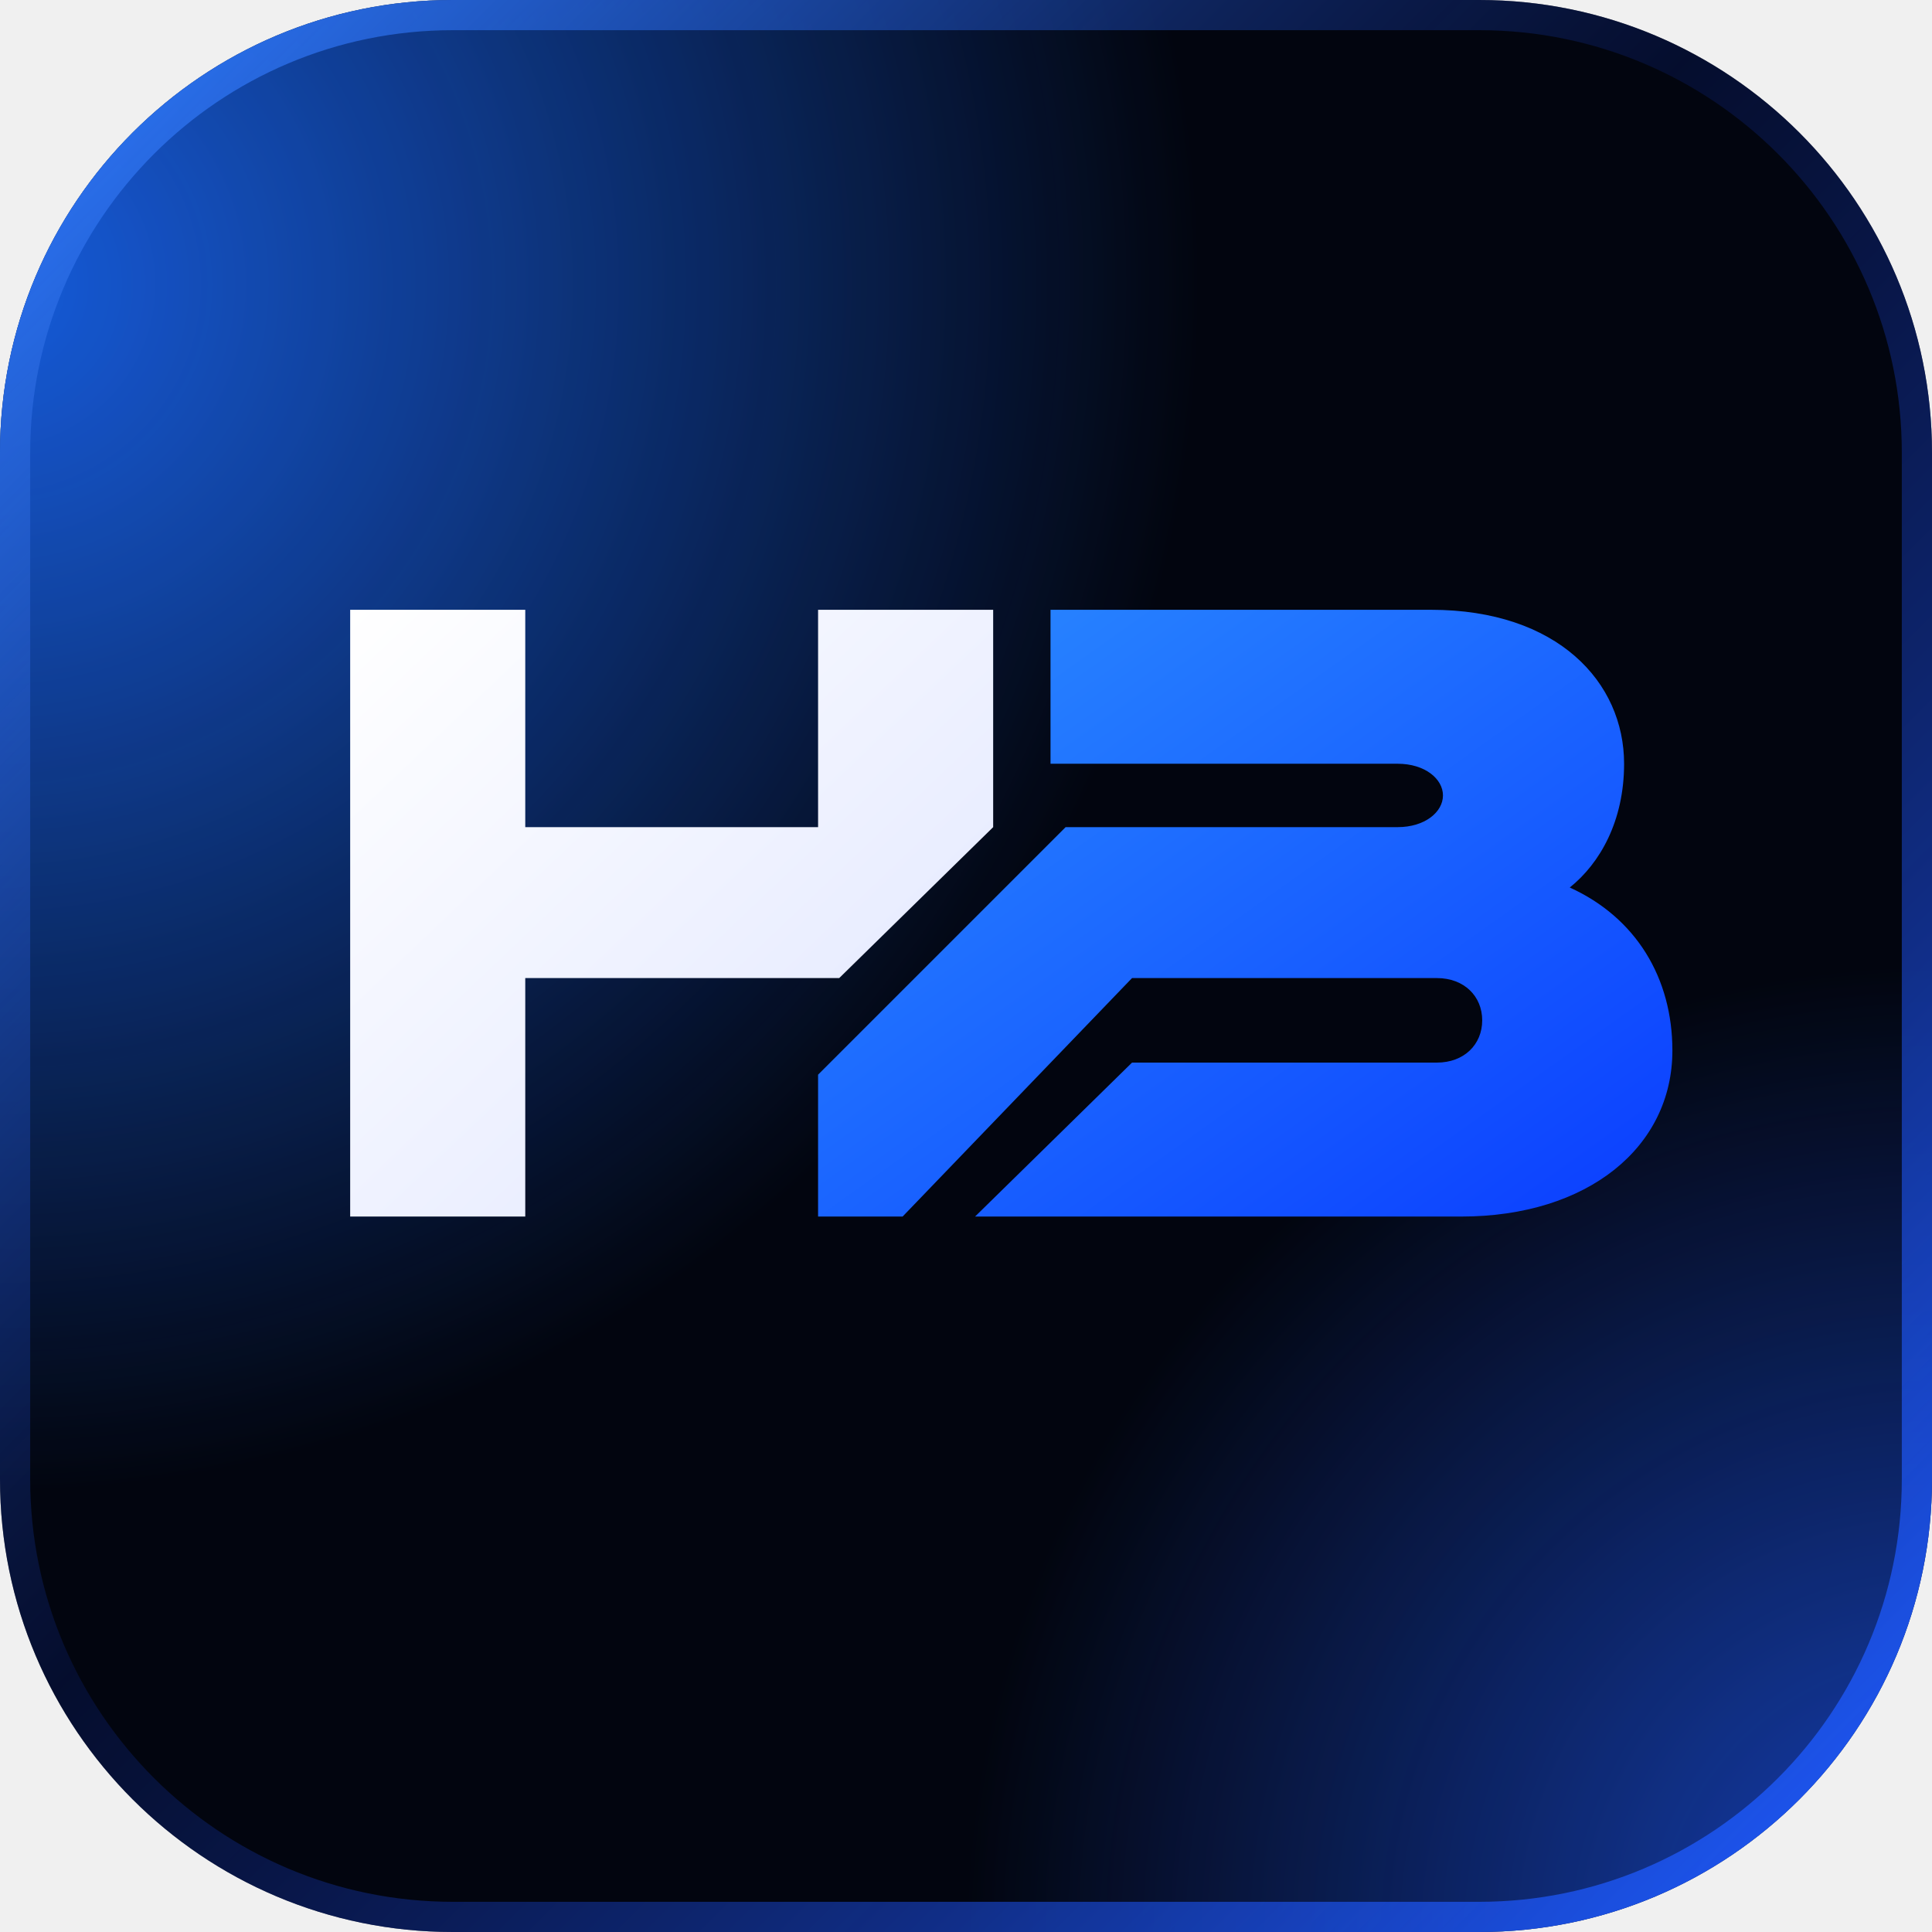
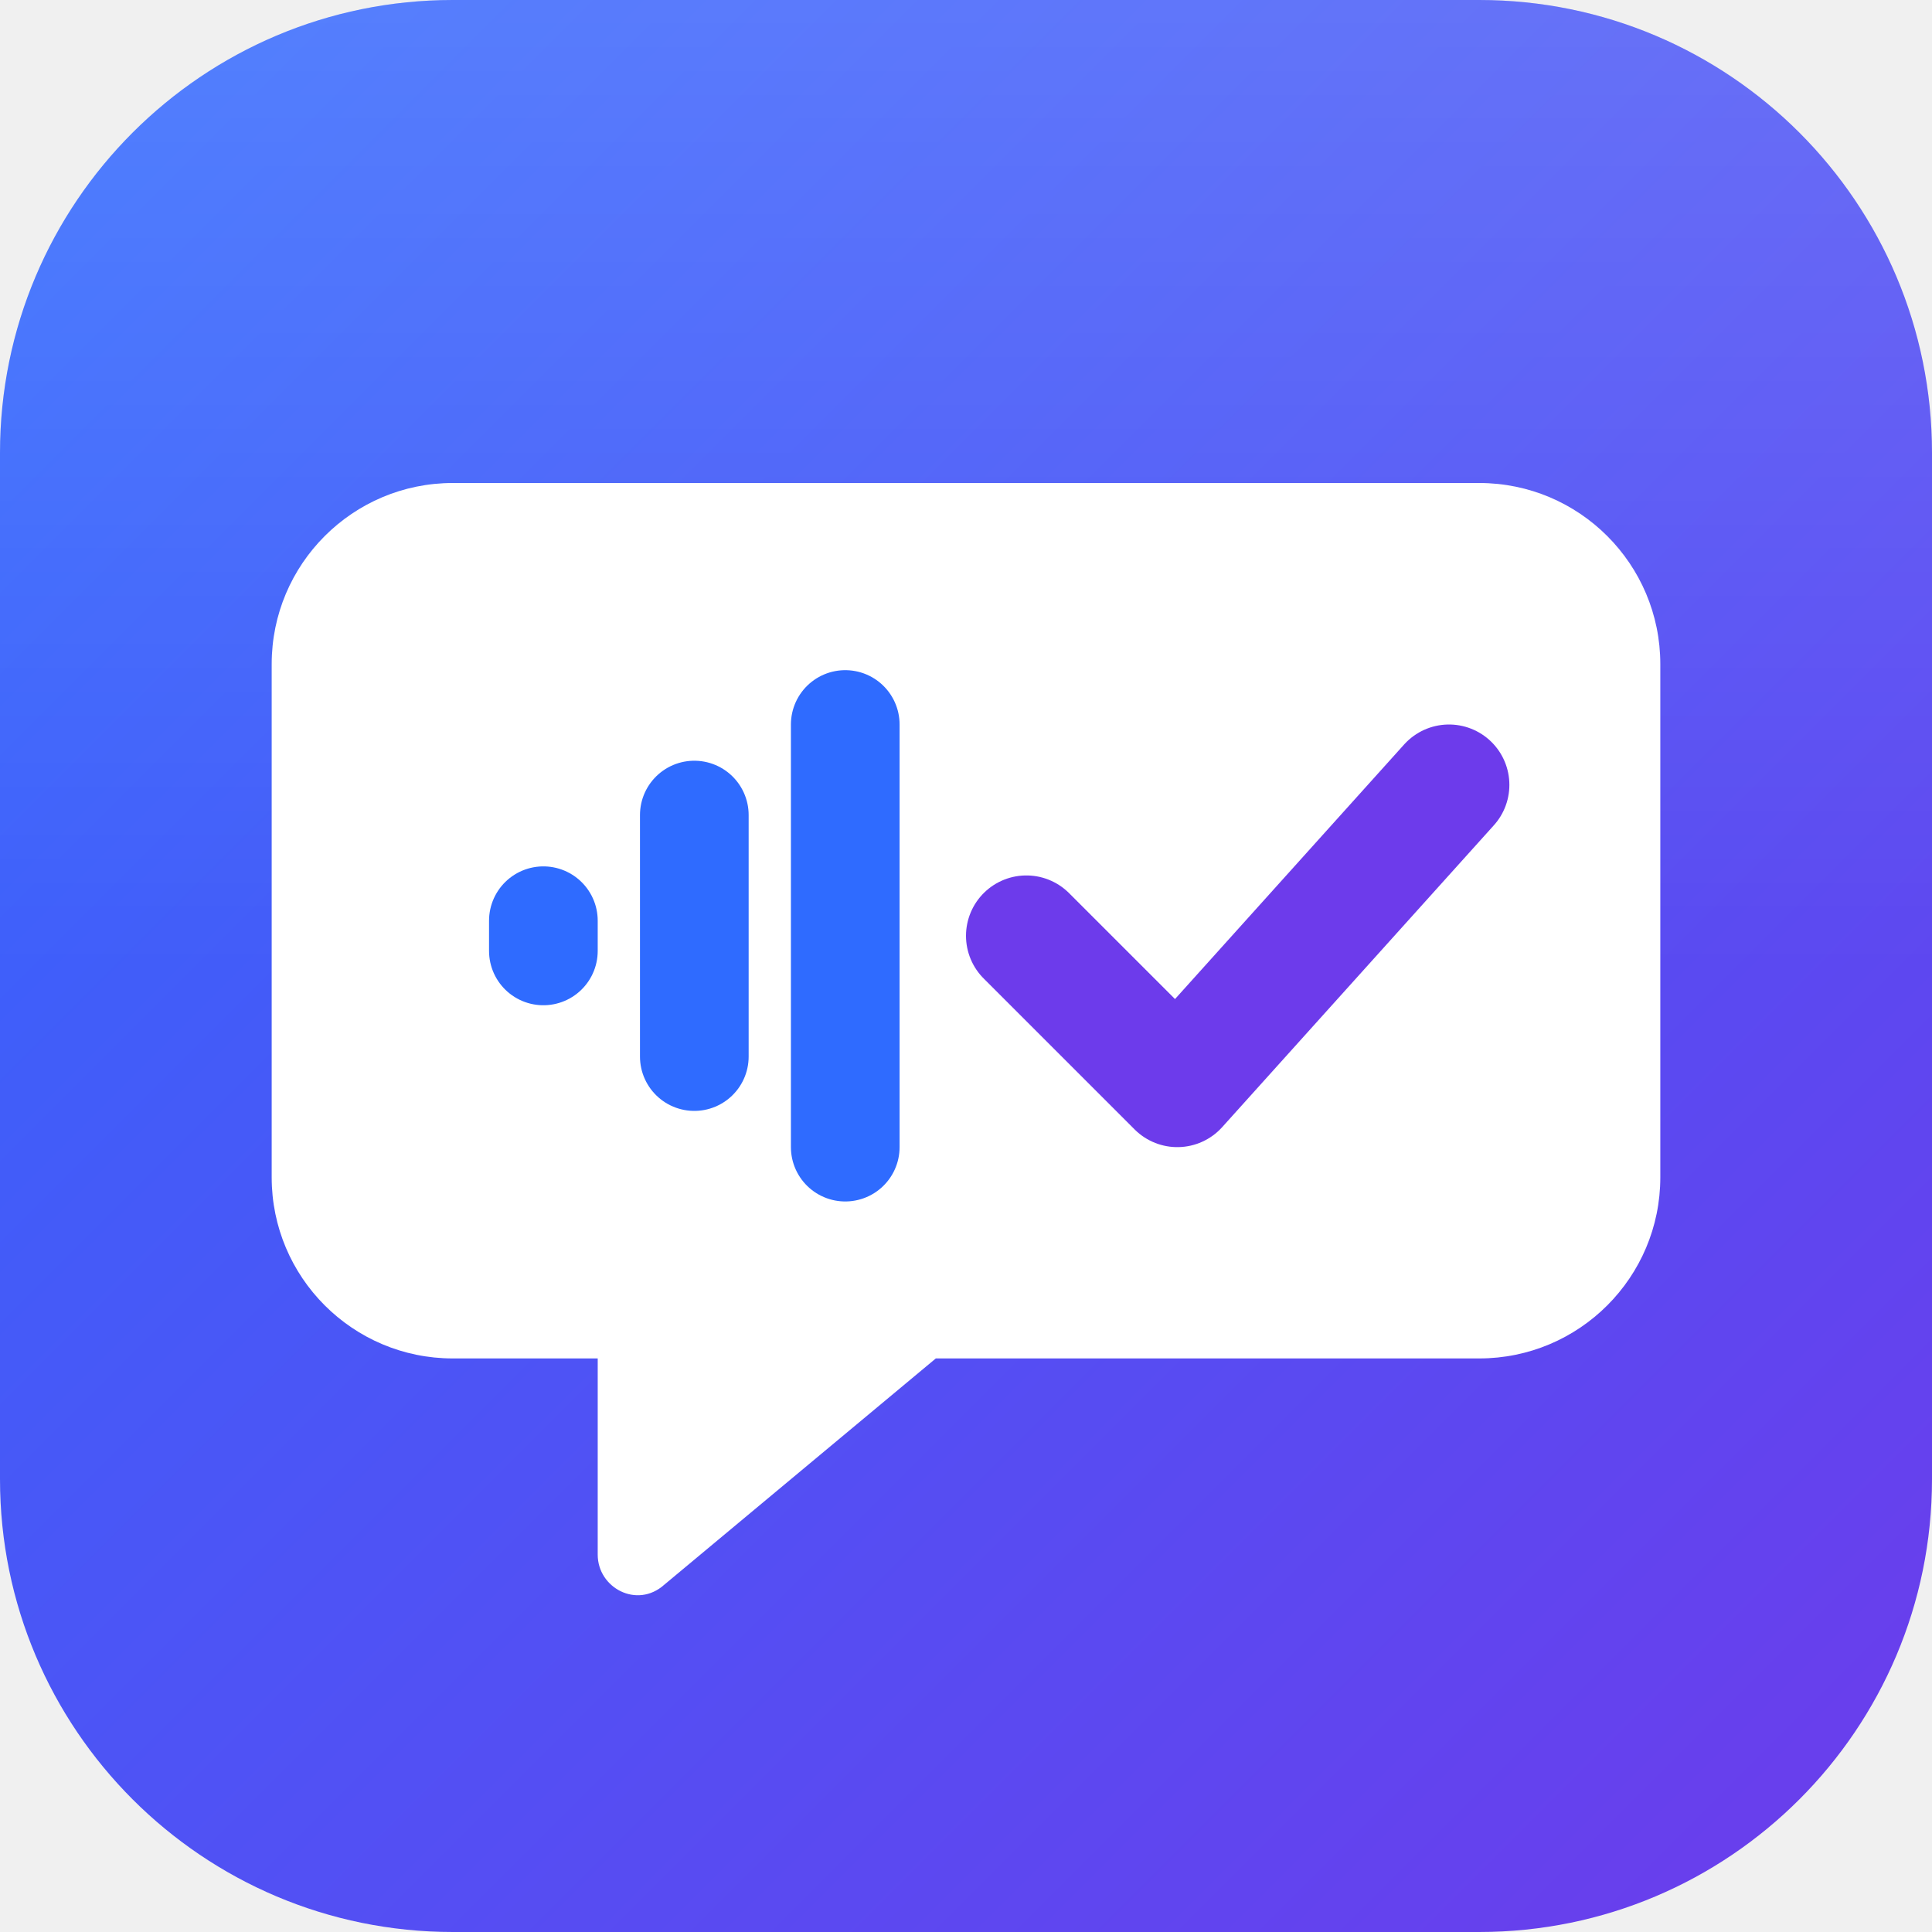
<svg xmlns="http://www.w3.org/2000/svg" viewBox="0 0 64 64">
  <defs>
-     <radialGradient id="glowA" cx="0" cy="0.15" r="0.62">
-       <stop offset="0" stop-color="#1a6bff" />
-       <stop offset="1" stop-color="#1a6bff" stop-opacity="0" />
-     </radialGradient>
-     <radialGradient id="glowB" cx="1" cy="1" r="0.5">
-       <stop offset="0" stop-color="#1f5bff" />
-       <stop offset="1" stop-color="#1f5bff" stop-opacity="0" />
-     </radialGradient>
-     <linearGradient id="h" x1="0" y1="0" x2="1" y2="1">
-       <stop offset="0" stop-color="#ffffff" />
-       <stop offset="1" stop-color="#dfe5ff" />
+     <linearGradient id="bg" x1="0" y1="0" x2="1" y2="1">
+       <stop offset="0" stop-color="#2F6BFF" />
+       <stop offset="1" stop-color="#6D3BEB" />
    </linearGradient>
-     <linearGradient id="b" x1="0" y1="0" x2="1" y2="1">
-       <stop offset="0" stop-color="#2b8cff" />
-       <stop offset="1" stop-color="#0a3dff" />
-     </linearGradient>
-     <linearGradient id="rim" x1="0" y1="0" x2="1" y2="1">
-       <stop offset="0" stop-color="#2f7bff" />
-       <stop offset="0.45" stop-color="#0a1a5c" stop-opacity="0.4" />
-       <stop offset="1" stop-color="#1f5bff" />
+     <linearGradient id="shine" x1="0" y1="0" x2="0" y2="1">
+       <stop offset="0" stop-color="#ffffff" stop-opacity="0.16" />
+       <stop offset="0.5" stop-color="#ffffff" stop-opacity="0" />
    </linearGradient>
  </defs>
-   <rect width="64" height="64" rx="15" fill="#02050f" />
-   <rect width="64" height="64" rx="15" fill="url(#glowA)" opacity="0.85" />
-   <rect width="64" height="64" rx="15" fill="url(#glowB)" opacity="0.7" />
-   <rect x="0.5" y="0.5" width="63" height="63" rx="14.5" fill="none" stroke="url(#rim)" stroke-width="1" />
-   <path d="M11.6 20.2H17.4V27.4H27.1V20.2H32.9V27.4L27.8 32.4H17.4V40.3H11.6Z" fill="url(#h)" />
-   <path d="M34.8 20.2H47.4C51.6 20.2 53.8 22.6 53.8 25.3C53.8 27.2 53 28.6 52 29.4C54.2 30.4 55.4 32.4 55.4 34.8C55.4 38 52.6 40.3 48.4 40.3H32.3L37.5 35.2H47.6C48.5 35.2 49.1 34.6 49.1 33.8C49.1 33 48.5 32.4 47.6 32.4H37.5L29.9 40.3H27.1V35.6L35.3 27.4H46.3C47.2 27.4 47.8 26.9 47.8 26.35C47.8 25.8 47.2 25.3 46.3 25.3H34.8Z" fill="url(#b)" />
+   <rect width="64" height="64" rx="15" fill="url(#bg)" />
+   <rect width="64" height="64" rx="15" fill="url(#shine)" />
+   <path d="M15 16h34a6 6 0 0 1 6 6v17a6 6 0 0 1-6 6H31l-9 7.5c-.9.8-2.2.1-2.2-1V45H15a6 6 0 0 1-6-6V22a6 6 0 0 1 6-6z" fill="#fff" />
+   <g fill="none" stroke-linecap="round" stroke-linejoin="round">
+     <path d="M18 30.5v1M23 27v8M28 24v14" stroke="#2F6BFF" stroke-width="3.6" />
+     <path d="M34 31l5 5 9-10" stroke="#6D3BEB" stroke-width="4" />
+   </g>
</svg>
